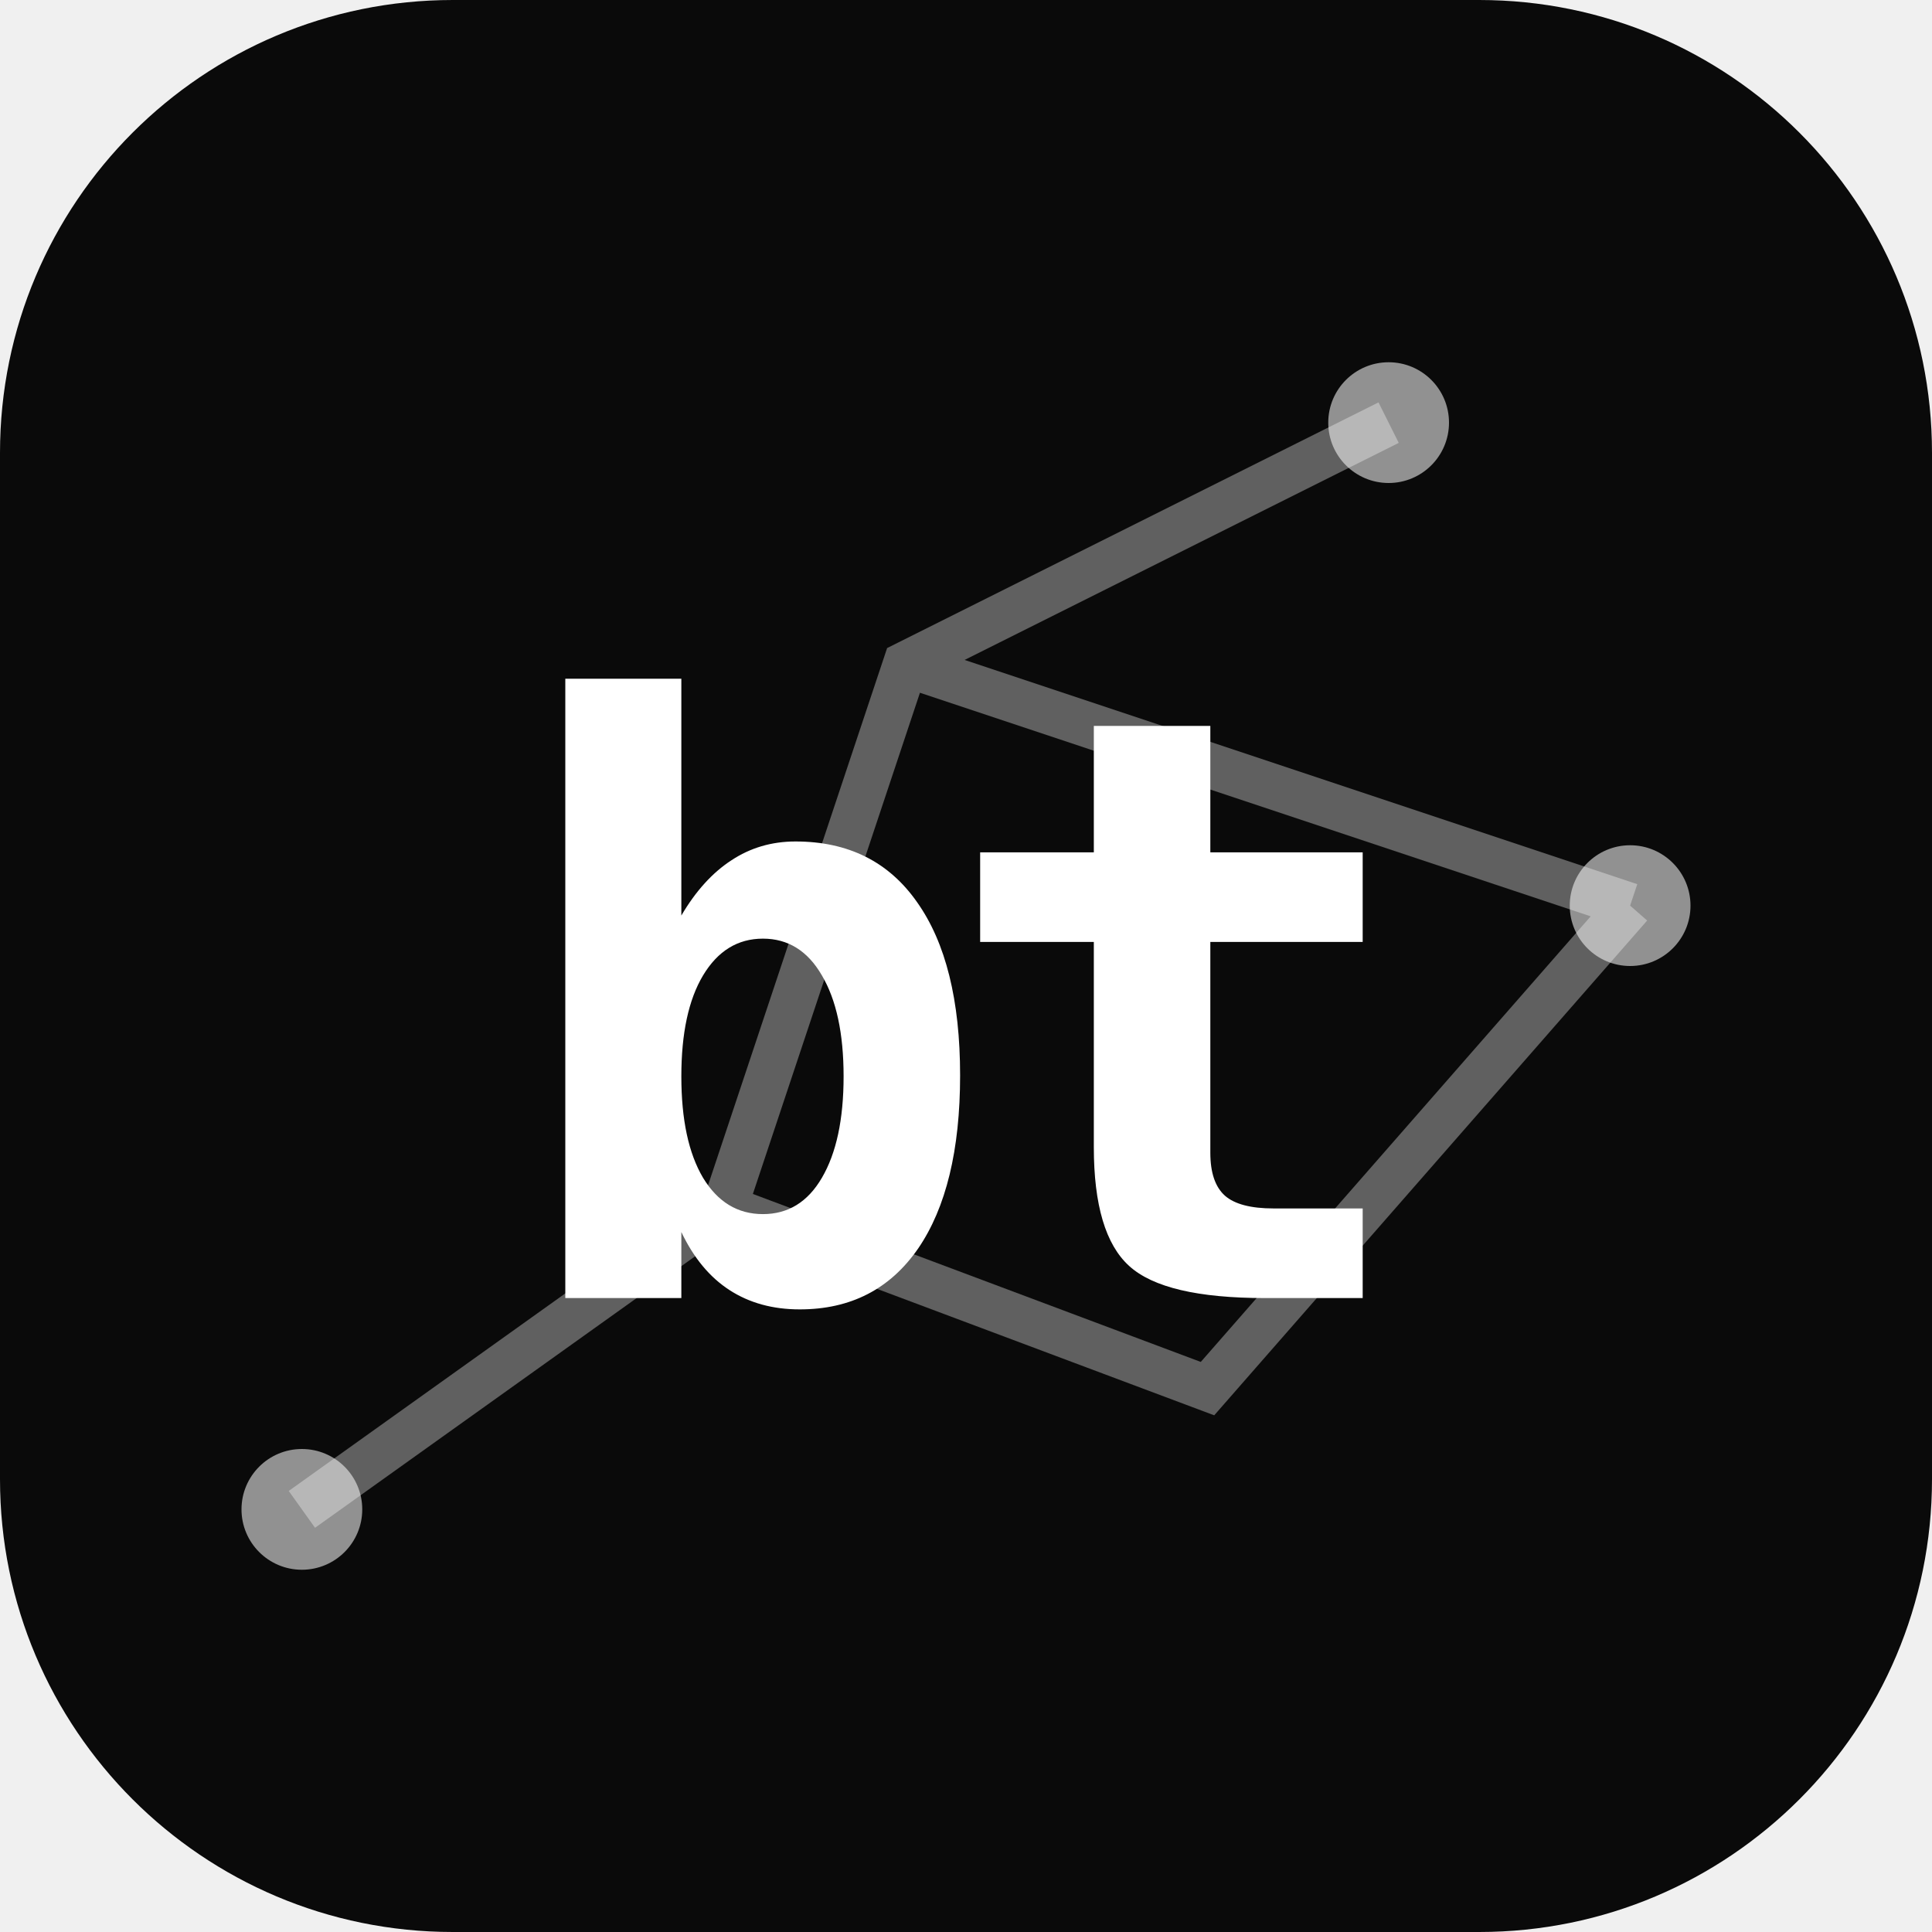
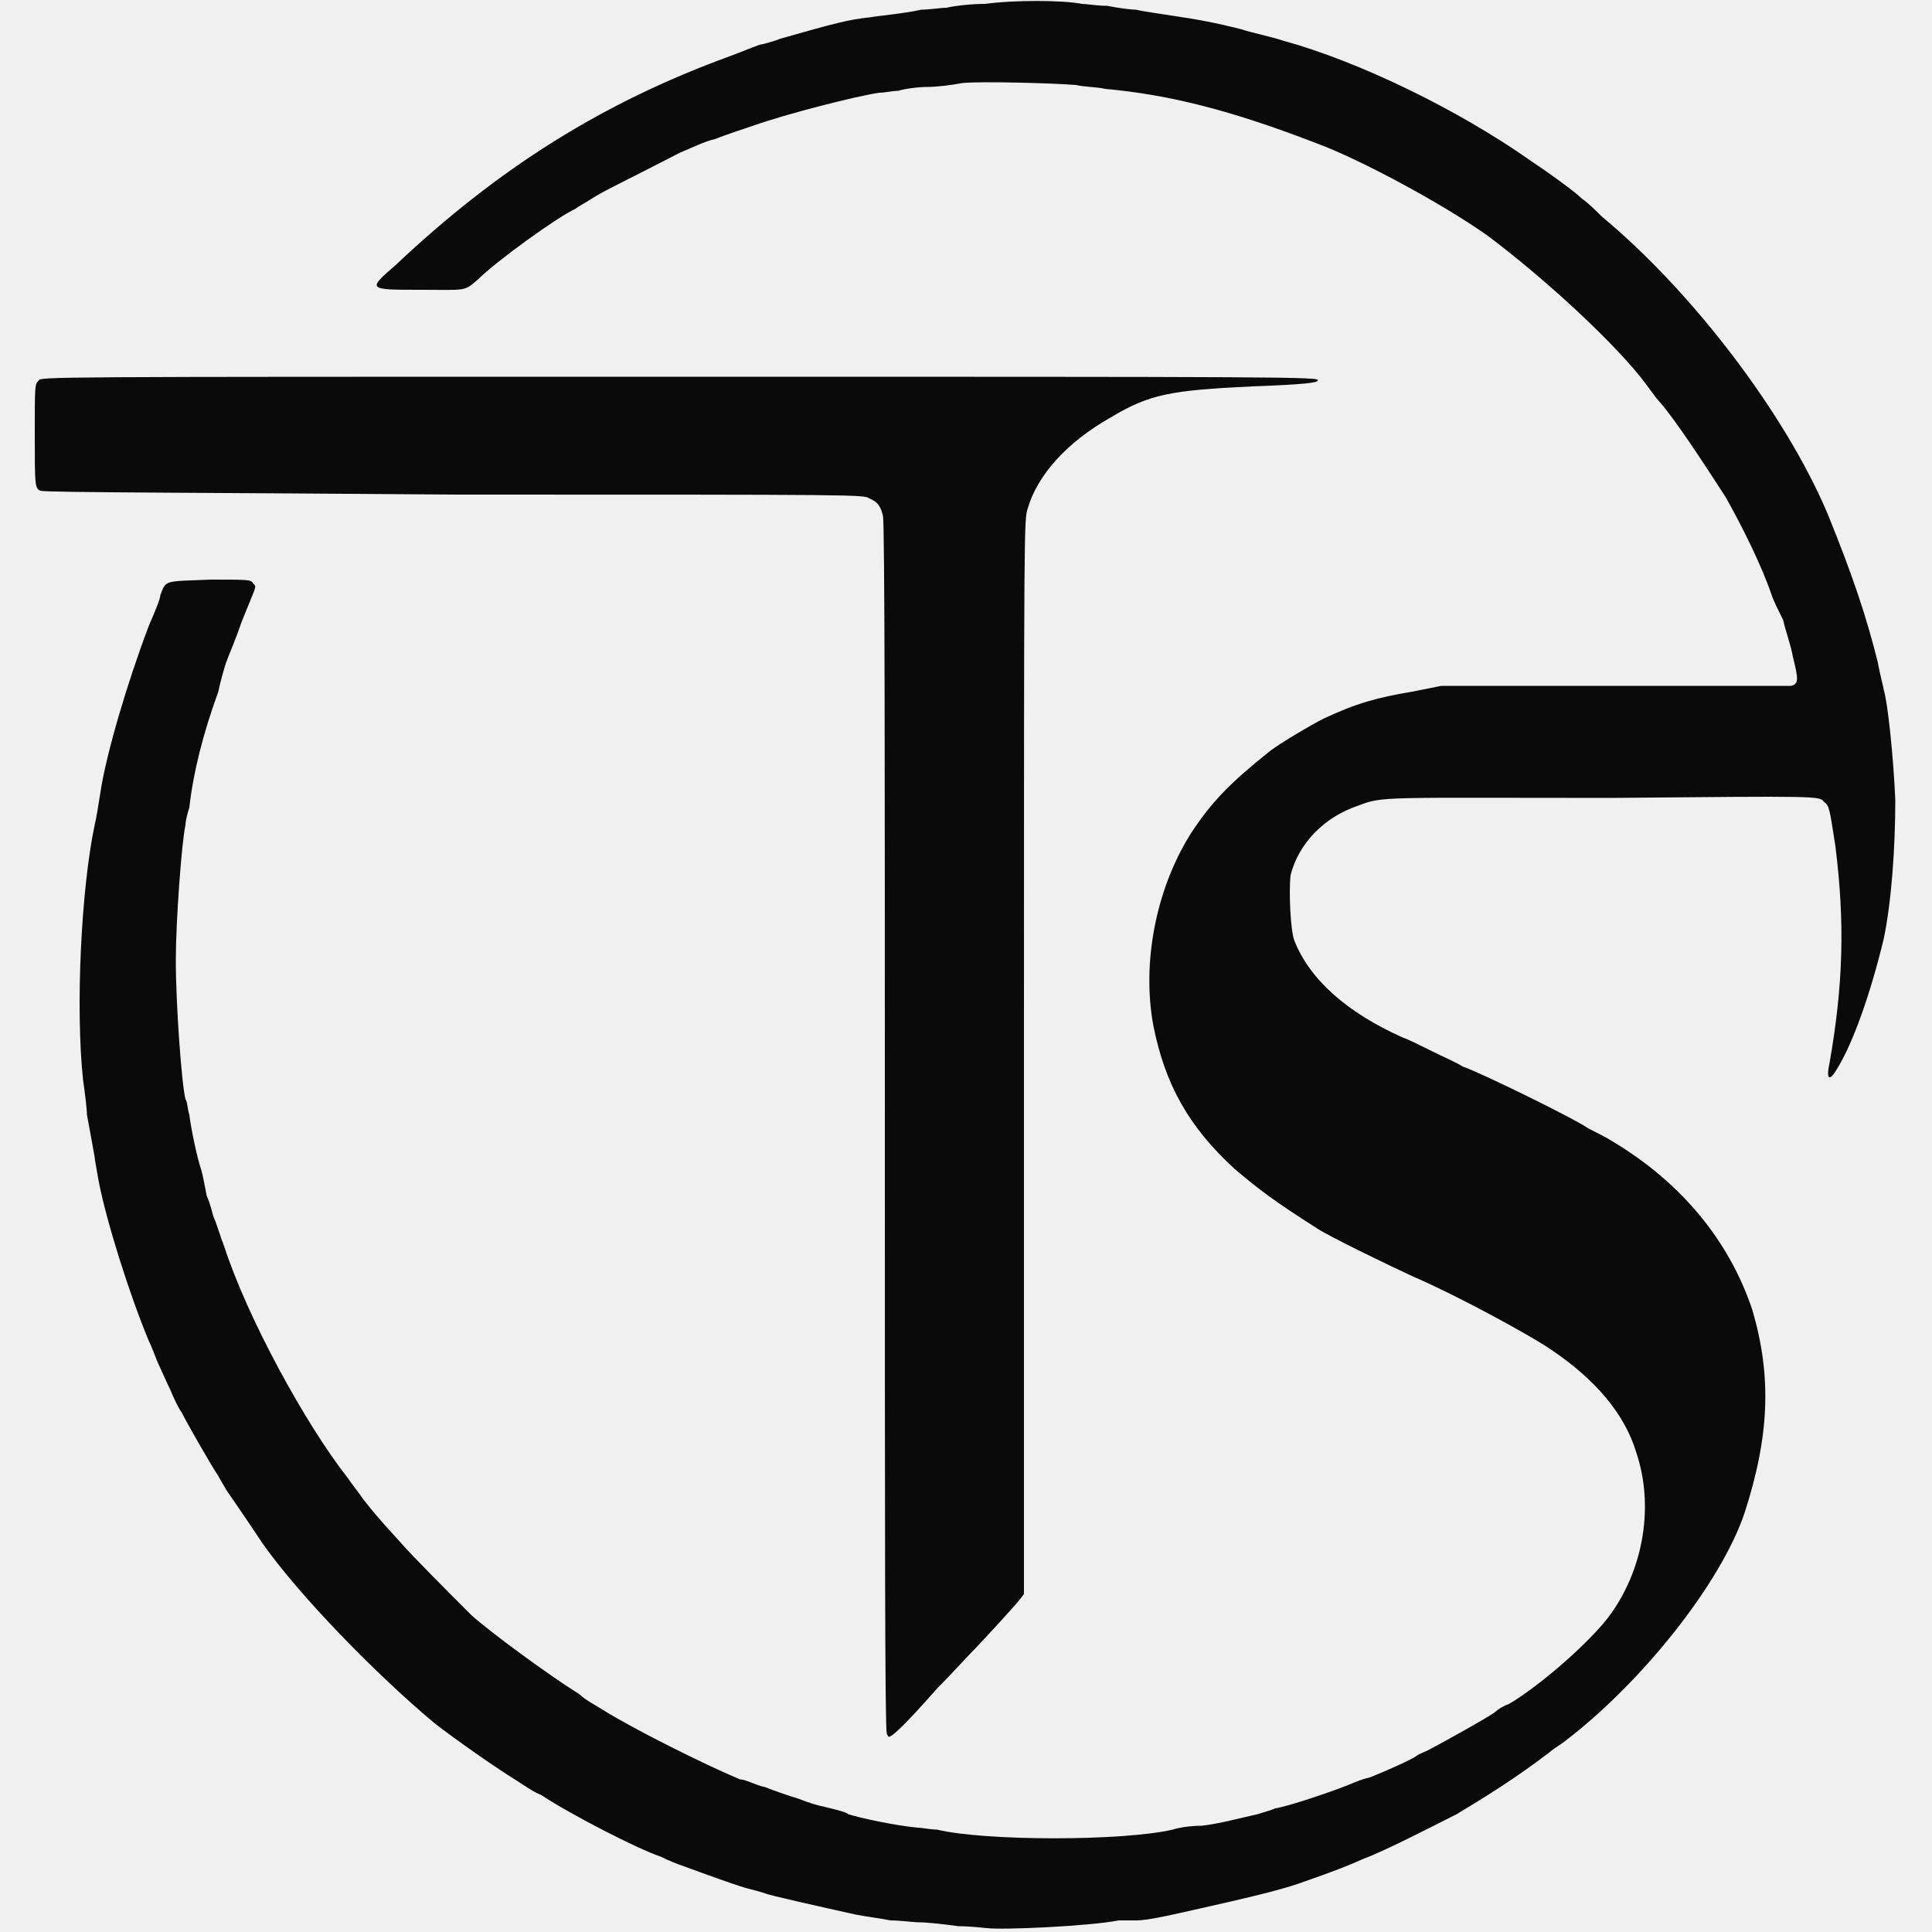
- <svg xmlns="http://www.w3.org/2000/svg" viewBox="0 0 64 64">
-   <rect width="64" height="64" rx="15" fill="#0a0a0a" />
-   <g fill="none" stroke="#ffffff" stroke-opacity=".35" stroke-width="1.5">
-     <path d="M10 50 24 40 40 46 54 30M24 40 30 22 46 14M30 22 54 30" />
-   </g>
-   <g fill="#ffffff" fill-opacity=".55">
-     <circle cx="10" cy="50" r="2" />
-     <circle cx="54" cy="30" r="2" />
-     <circle cx="46" cy="14" r="2" />
-   </g>
-   <text x="32" y="43" font-family="'JetBrains Mono',ui-monospace,Menlo,Consolas,monospace" font-size="27" font-weight="800" letter-spacing="-2" text-anchor="middle" fill="#ffffff">bt</text>
+ <svg xmlns="http://www.w3.org/2000/svg" viewBox="0 0 100 100">
+   <style>path{fill:#0a0a0a}@media (prefers-color-scheme:dark){path{fill:#f2f2f2}}</style>
+   <path fill-rule="evenodd" d="M51.1 99.8C51.0 99.8 50.3 99.7 49.6 99.7C48.9 99.6 48.0 99.5 47.6 99.5C47.3 99.5 46.6 99.4 46.1 99.4C45.6 99.3 44.8 99.2 44.3 99.1C42.5 98.7 39.8 98.1 39.6 98.0C39.6 98.0 39.3 97.9 38.9 97.8C38.4 97.7 36.5 97.0 35.4 96.6C35.1 96.5 34.6 96.3 34.2 96.1C33.0 95.7 29.5 93.9 28.0 92.9C27.7 92.8 27.1 92.4 26.8 92.2C25.5 91.4 23.4 89.9 22.5 89.2C19.5 86.7 15.5 82.6 13.6 79.9C12.4 78.1 11.9 77.4 11.7 77.1C11.6 76.9 11.4 76.6 11.3 76.4C10.9 75.8 9.7 73.7 9.4 73.1C9.3 73.0 9.0 72.4 8.8 71.9C8.6 71.5 8.3 70.8 8.2 70.6C8.1 70.4 7.9 69.8 7.7 69.4C6.7 67.0 5.5 63.2 5.1 61.1C5.0 60.5 4.9 60.0 4.9 59.9C4.9 59.9 4.6 58.2 4.5 57.7C4.5 57.4 4.4 56.6 4.3 55.9C3.9 52.2 4.2 46.0 4.9 42.7C5.0 42.3 5.1 41.6 5.2 41.0C5.5 39.0 6.6 35.3 7.7 32.4C8.0 31.7 8.3 31.0 8.3 30.8C8.6 30.0 8.5 30.1 10.9 30.0C12.9 30.0 13.0 30.0 13.1 30.2C13.3 30.4 13.3 30.2 12.5 32.2C12.2 33.1 11.8 34.0 11.7 34.3C11.6 34.6 11.4 35.3 11.3 35.8C10.5 38.0 10.0 40.0 9.8 41.8C9.7 42.1 9.6 42.5 9.6 42.7C9.4 43.6 9.1 47.7 9.1 49.7C9.1 52.0 9.4 56.1 9.6 56.9C9.7 57.0 9.7 57.4 9.8 57.7C9.9 58.5 10.2 59.9 10.4 60.5C10.5 60.8 10.6 61.4 10.7 61.9C10.9 62.3 11.0 62.9 11.1 63.1C11.2 63.3 11.4 64.0 11.6 64.5C12.8 68.2 15.8 73.7 18.0 76.5C18.2 76.8 18.6 77.3 18.8 77.6C19.2 78.1 19.5 78.5 20.7 79.8C21.3 80.5 23.1 82.3 24.4 83.6C25.4 84.5 28.4 86.7 30.0 87.7C30.3 88.0 30.9 88.3 31.2 88.5C32.8 89.5 36.4 91.3 38.3 92.1C38.6 92.1 39.1 92.4 39.6 92.5C40.1 92.7 40.7 92.9 41.0 93.0C41.4 93.1 41.8 93.3 41.9 93.3C42.1 93.4 42.6 93.5 43.0 93.6C43.4 93.7 43.8 93.8 43.9 93.9C44.5 94.1 46.4 94.5 47.5 94.6C47.7 94.6 48.2 94.7 48.5 94.7C51.0 95.3 58.1 95.3 60.7 94.7C61.0 94.6 61.6 94.5 62.2 94.5C63.1 94.4 64.2 94.1 65.1 93.9C65.4 93.8 65.8 93.7 66.0 93.6C66.7 93.5 69.0 92.7 69.5 92.5C69.8 92.4 70.4 92.1 70.9 92.0C71.9 91.6 73.0 91.1 73.3 90.9C73.4 90.8 73.7 90.7 73.9 90.6C74.3 90.4 77.2 88.8 77.4 88.6C77.5 88.5 77.8 88.3 78.1 88.2C79.8 87.2 82.5 84.8 83.4 83.5C85.1 81.1 85.6 77.9 84.7 75.2C84.1 73.2 82.6 71.4 80.2 69.8C79.0 69.0 75.3 67.0 73.2 66.1C72.1 65.6 68.8 64.0 68.2 63.6C66.0 62.2 65.2 61.6 63.9 60.5C61.5 58.3 60.3 56.1 59.7 53.1C59.1 49.9 59.8 46.1 61.6 43.2C62.7 41.5 63.7 40.5 65.7 38.9C66.2 38.5 67.9 37.5 68.5 37.2C70.2 36.4 71.3 36.1 73.1 35.8L74.6 35.5L83.5 35.5C88.4 35.5 92.5 35.5 92.7 35.5C93.1 35.4 93.1 35.2 92.8 34.0C92.7 33.4 92.4 32.6 92.3 32.1C92.1 31.7 91.8 31.1 91.7 30.8C91.2 29.3 90.1 27.1 89.3 25.7C88.2 24.0 86.7 21.7 85.9 20.8C85.7 20.6 85.3 20.0 84.9 19.5C83.2 17.4 79.8 14.3 77.0 12.2C74.6 10.5 70.3 8.2 68.1 7.4C63.7 5.7 60.5 4.9 57.2 4.6C56.8 4.5 56.1 4.5 55.7 4.4C54.5 4.3 50.7 4.2 49.8 4.3C49.3 4.4 48.5 4.5 48.0 4.5C47.5 4.5 46.8 4.6 46.5 4.7C46.2 4.7 45.8 4.8 45.5 4.8C44.2 5.0 40.7 5.9 39.0 6.5C38.4 6.7 37.5 7.0 37.0 7.2C36.5 7.3 35.7 7.7 35.2 7.9C32.3 9.4 31.2 9.9 30.6 10.3C30.3 10.5 29.9 10.7 29.8 10.8C28.9 11.2 25.7 13.5 24.7 14.5C24.0 15.1 24.1 15.0 21.8 15.0C19.0 15.0 19.0 15.0 20.5 13.7C25.8 8.7 31.2 5.3 37.8 2.9C38.6 2.6 39.3 2.3 39.4 2.3C39.4 2.3 39.9 2.2 40.4 2.0C43.2 1.2 44.0 1.0 45.0 0.9C45.6 0.8 46.8 0.7 47.7 0.5C48.1 0.5 48.7 0.4 49.0 0.4C49.4 0.3 50.3 0.2 51.0 0.2C52.4 0.0 55.0 0.0 56.0 0.2C56.2 0.2 56.8 0.3 57.3 0.3C57.8 0.4 58.5 0.5 58.8 0.5C59.2 0.6 60.0 0.7 60.6 0.8C62.0 1.0 63.0 1.2 64.2 1.5C64.8 1.7 65.8 1.9 66.4 2.1C70.4 3.2 75.5 5.7 79.2 8.3C80.1 8.9 81.5 9.9 81.9 10.3C82.2 10.5 82.6 10.9 82.9 11.2C87.6 15.1 92.4 21.4 94.6 26.6C95.9 29.8 96.6 31.9 97.2 34.3C97.3 34.9 97.5 35.6 97.5 35.7C97.7 36.3 98.0 39.1 98.1 41.4C98.1 43.9 97.9 46.7 97.5 48.6C96.8 51.5 95.9 54.0 95.1 55.3C94.7 56.0 94.5 55.9 94.7 55.0C95.4 51.0 95.5 47.8 95.0 43.8C94.7 41.9 94.7 41.7 94.4 41.5C94.2 41.2 94.2 41.2 83.4 41.3C71.5 41.3 71.6 41.2 70.3 41.7C68.5 42.3 67.2 43.7 66.8 45.3C66.7 46.2 66.8 48.2 67.0 48.7C67.8 50.7 69.7 52.4 72.6 53.7C72.9 53.8 73.5 54.1 74.1 54.4C74.7 54.7 75.4 55.0 75.7 55.2C76.6 55.5 81.5 57.9 82.2 58.4C82.6 58.6 83.2 58.9 83.5 59.1C87.0 61.2 89.5 64.2 90.7 67.8C91.7 71.2 91.6 74.3 90.3 78.3C89.1 81.9 85.0 87.1 80.9 90.2C80.6 90.4 80.3 90.6 80.2 90.7C78.5 92.0 76.9 93.0 75.4 93.9C74.4 94.4 71.7 95.8 70.6 96.2C69.7 96.6 69.2 96.8 67.2 97.5C66.3 97.8 65.5 98.0 63.8 98.4C60.7 99.1 59.5 99.4 58.8 99.4C58.6 99.4 58.2 99.4 57.9 99.4C56.4 99.7 51.9 99.9 51.1 99.8ZM45.9 89.7C45.8 89.6 45.8 78.4 45.8 58.3C45.8 41.1 45.8 26.9 45.7 26.7C45.6 26.3 45.5 26.0 45.0 25.8C44.7 25.6 44.7 25.6 23.5 25.6C11.7 25.5 2.2 25.5 2.1 25.4C1.8 25.3 1.8 25.1 1.8 22.5C1.8 19.9 1.8 19.9 2.0 19.7C2.1 19.5 2.1 19.5 34.0 19.5C67.0 19.5 68.4 19.5 68.2 19.7C68.2 19.8 67.6 19.9 64.8 20.0C60.6 20.2 59.5 20.4 57.5 21.6C55.2 22.9 53.7 24.6 53.2 26.3C53.0 26.9 53.0 26.9 53.0 54.6C53.0 69.9 53.0 82.4 53.0 82.5C52.9 82.7 52.0 83.7 50.6 85.2C50.1 85.7 49.2 86.7 48.5 87.4C47.0 89.1 46.2 89.9 46.0 89.9C46.0 89.9 45.9 89.8 45.9 89.7Z" />
</svg>
